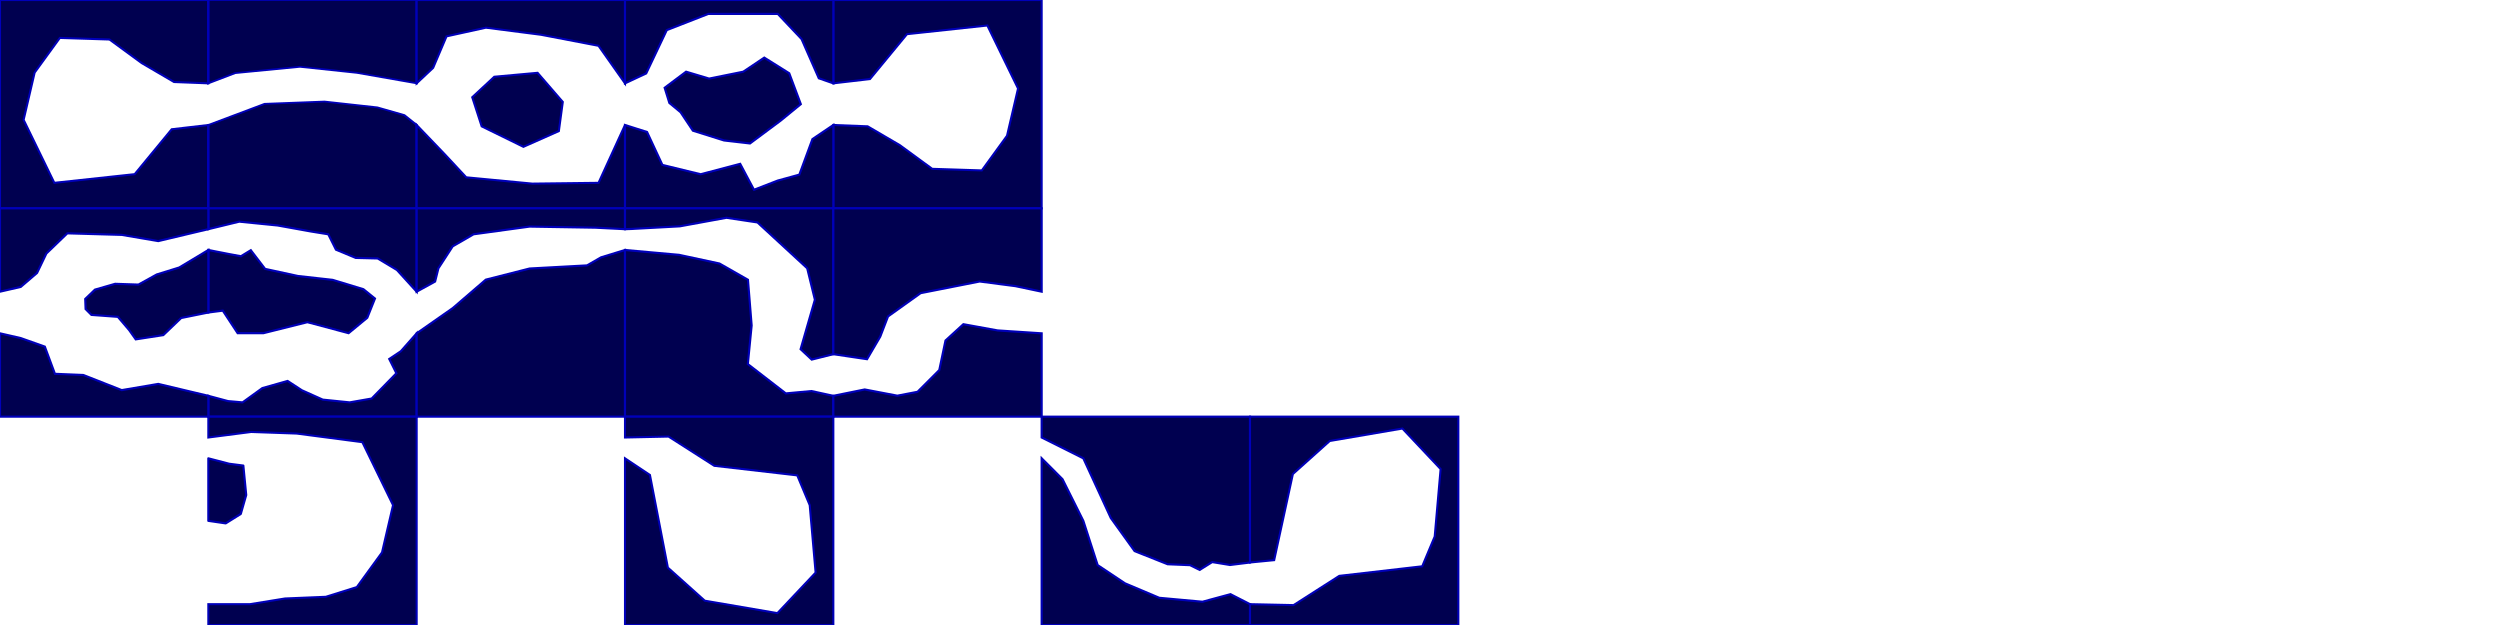
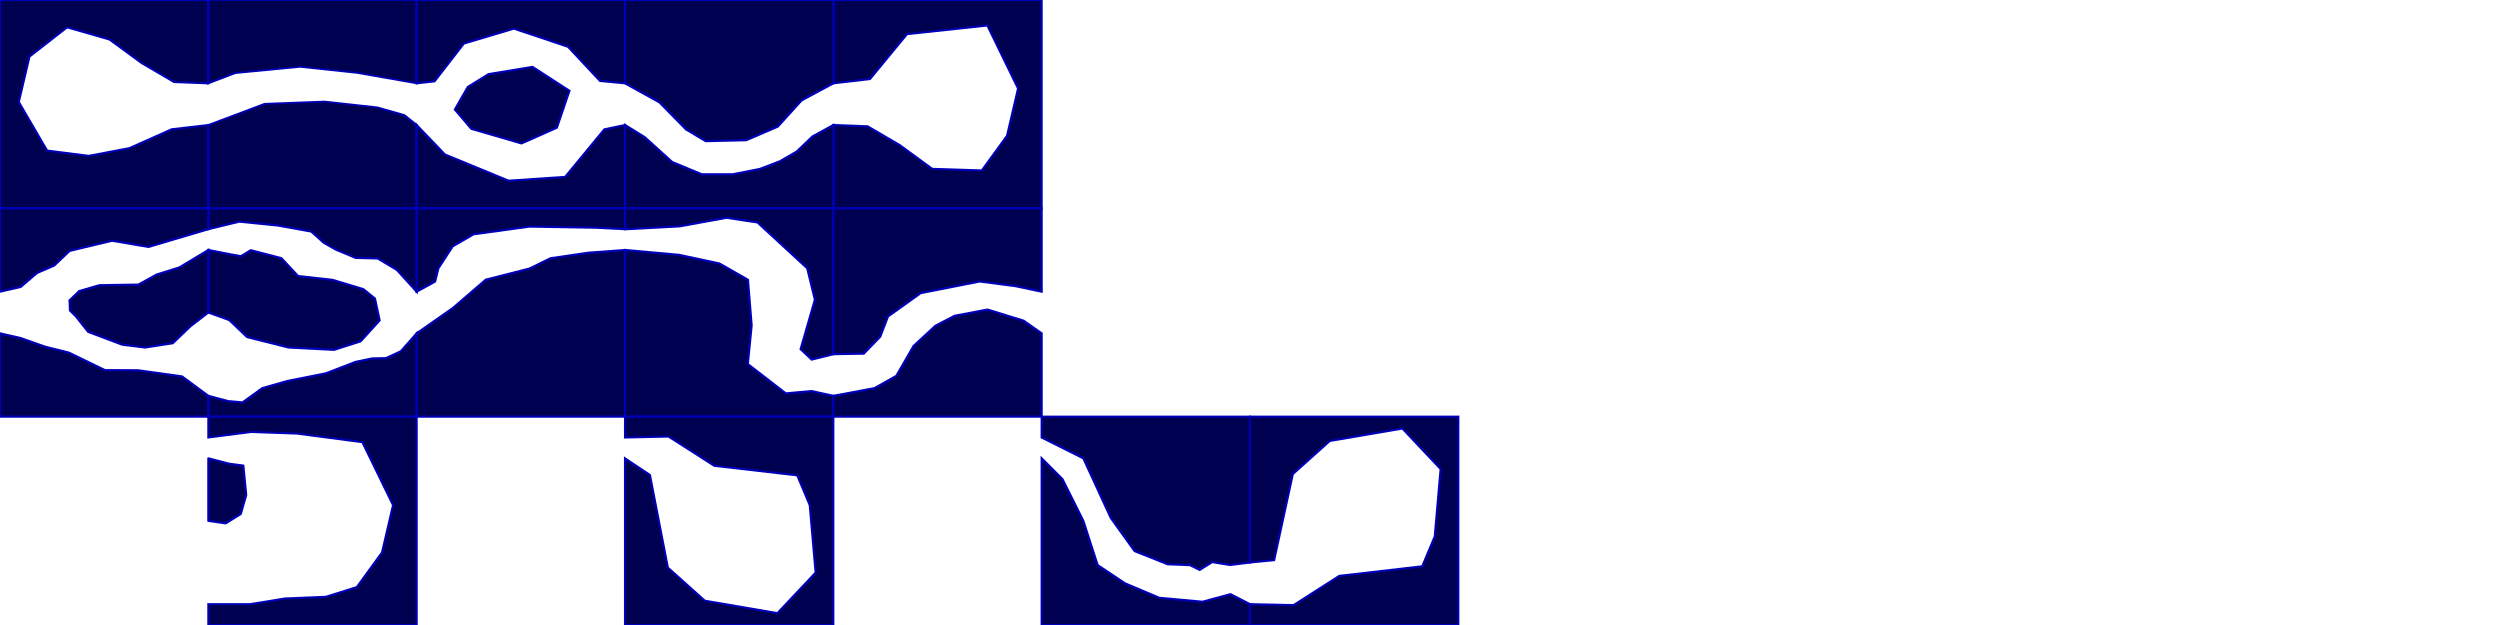
<svg xmlns="http://www.w3.org/2000/svg" width="120" height="30" id="svg2" version="1.1" levelName="No turning back!">
  <defs id="defs4" />
  <g id="layer2">
    <g id="A" type="start" style="fill:#000050;fill-opacity:1;stroke:#0000b9;stroke-width:0.1;stroke-miterlimit:4;stroke-opacity:1;stroke-dasharray:none" links="0,A">
-       <path id="path-123123" d="M 1.663,3.484 2.873,1.82 5.254,1.896 6.804,3.03 8.354,3.937 10,4 10,0 0,0 0,10 10,10 10,6 8.241,6.205 6.464,8.36 2.608,8.776 1.134,5.752 z" style="fill:#000050;fill-opacity:1;fill-rule:nonzero;stroke:#0000b9;stroke-width:0.1;stroke-miterlimit:4;stroke-opacity:1;stroke-dasharray:none" />
+       <path id="path-123123" d="M 1.416,2.717 3.22,1.312 5.254,1.896 6.804,3.03 8.354,3.937 10,4 10,0 0,0 0,10 10,10 10,6 8.241,6.205 6.21,7.111 4.259,7.481 2.261,7.227 0.903,4.896 z" style="fill:#000050;fill-opacity:1;fill-rule:nonzero;stroke:#0000b9;stroke-width:0.1;stroke-miterlimit:4;stroke-opacity:1;stroke-dasharray:none" />
    </g>
    <g id="B" transform="matrix(1.39166,0,0,1,10,0)" style="fill:#000050;fill-opacity:1;stroke:#0000b9;stroke-width:0.085;stroke-miterlimit:4;stroke-opacity:1;stroke-dasharray:none" links="A,A">
      <path id="path3064" d="M 0,6 1.943,4.983 4.007,4.874 5.826,5.153 6.756,5.523 7.186,6 7.186,10 0,10 z" style="fill:#000050;fill-opacity:1;fill-rule:nonzero;stroke:#0000b9;stroke-width:0.085;stroke-miterlimit:4;stroke-opacity:1;stroke-dasharray:none" />
      <path id="path3068" d="M 0,4 0.924,3.509 3.16,3.207 5.126,3.497 7.186,4 7.186,0 0,0 z" style="fill:#000050;fill-opacity:1;fill-rule:nonzero;stroke:#0000b9;stroke-width:0.085;stroke-miterlimit:4;stroke-opacity:1;stroke-dasharray:none" />
    </g>
    <g id="C" transform="translate(20,0)" style="fill:#000050;fill-opacity:1;stroke:#0000b9;stroke-width:0.1;stroke-miterlimit:4;stroke-opacity:1;stroke-dasharray:none" links="A,A">
-       <path id="path3074" d="M 0,6 1.358,7.415 2.379,8.511 5.554,8.814 8.729,8.776 10,6 10,10 0,10 z" style="fill:#000050;fill-opacity:1;fill-rule:nonzero;stroke:#0000b9;stroke-width:0.1;stroke-miterlimit:4;stroke-opacity:1;stroke-dasharray:none" />
-       <path id="path3076" d="M 0,4 0.791,3.257 1.434,1.745 3.324,1.329 5.97,1.669 8.729,2.198 10,4 10,0 0,0 z" style="fill:#000050;fill-opacity:1;fill-rule:nonzero;stroke:#0000b9;stroke-width:0.1;stroke-miterlimit:4;stroke-opacity:1;stroke-dasharray:none" />
-       <path id="path3078" d="M 2.667,4.667 3.725,3.684 5.804,3.495 7.014,4.893 6.825,6.292 5.124,7.048 3.12,6.065 z" style="fill:#000050;fill-opacity:1;fill-rule:nonzero;stroke:#0000b9;stroke-width:0.1;stroke-miterlimit:4;stroke-opacity:1;stroke-dasharray:none" />
+       <path id="path3074" d="M 0,6 1.358,7.415 4.413,8.673 7.126,8.49 9.007,6.209 10,6 10,10 0,10 z" style="fill:#000050;fill-opacity:1;fill-rule:nonzero;stroke:#0000b9;stroke-width:0.1;stroke-miterlimit:4;stroke-opacity:1;stroke-dasharray:none" />
+       <path id="path3076" d="M 0,4 0.86,3.904 2.266,2.091 4.665,1.375 7.265,2.247 8.799,3.886 10,4 10,0 0,0 z" style="fill:#000050;fill-opacity:1;fill-rule:nonzero;stroke:#0000b9;stroke-width:0.1;stroke-miterlimit:4;stroke-opacity:1;stroke-dasharray:none" />
+       <path id="path3078" d="M 1.831,5.257 2.454,4.171 3.452,3.555 5.562,3.21 7.335,4.358 6.732,6.13 5.031,6.886 2.622,6.185 z" style="fill:#000050;fill-opacity:1;fill-rule:nonzero;stroke:#0000b9;stroke-width:0.1;stroke-miterlimit:4;stroke-opacity:1;stroke-dasharray:none" />
    </g>
    <g id="E" transform="matrix(-1,0,0,-1,50,10)" type="end" style="fill:#000050;fill-opacity:1;stroke:#0000b9;stroke-width:0.1;stroke-miterlimit:4;stroke-opacity:1;stroke-dasharray:none" links="A,0">
      <path id="path-123123-0" d="M 1.663,3.484 2.873,1.82 5.254,1.896 6.804,3.03 8.354,3.937 10,4 10,0 0,0 0,10 10,10 10,6 8.241,6.205 6.464,8.36 2.608,8.776 1.134,5.752 z" style="fill:#000050;fill-opacity:1;fill-rule:nonzero;stroke:#0000b9;stroke-width:0.1;stroke-miterlimit:4;stroke-opacity:1;stroke-dasharray:none" />
    </g>
    <g id="D" transform="matrix(0.666662,0,0,0.666667,30,0)" style="fill:#000050;fill-opacity:1;stroke:#0000b9;stroke-width:0.156;stroke-miterlimit:4;stroke-opacity:1;stroke-dasharray:none" links="A,A">
-       <path id="path3007" d="M 0,6 1.525,5.287 3.007,2.168 6,1 11,1 12.713,2.811 13.955,5.636 15,6 15,0 0,0 z" style="fill:#000050;fill-opacity:1;fill-rule:nonzero;stroke:#0000b9;stroke-width:0.156;stroke-miterlimit:4;stroke-opacity:1;stroke-dasharray:none" />
-       <path id="path3011" d="M 0,9 1.587,9.504 2.692,11.874 5.448,12.546 8.293,11.797 9.287,13.664 11,13 12.553,12.574 13.497,10.014 15,9 15,15 0,15 z" style="fill:#000050;fill-opacity:1;fill-rule:nonzero;stroke:#0000b9;stroke-width:0.156;stroke-miterlimit:4;stroke-opacity:1;stroke-dasharray:none" />
-       <path id="path3013" d="M 4.398,5.163 6.056,5.66 8.513,5.164 10.028,4.149 11.825,5.275 12.658,7.499 11.209,8.684 9,10.328 7.129,10.112 4.888,9.408 4,8.079 3.194,7.412 2.855,6.319 z" style="fill:#000050;fill-opacity:1;fill-rule:nonzero;stroke:#0000b9;stroke-width:0.156;stroke-miterlimit:4;stroke-opacity:1;stroke-dasharray:none" />
+       <path id="path3007" d="M 0,6 2.485,7.373 4.39,9.316 5.813,10.164 8.727,10.094 11.002,9.116 12.713,7.23 15,6 15,0 0,0 z" style="fill:#000050;fill-opacity:1;fill-rule:nonzero;stroke:#0000b9;stroke-width:0.156;stroke-miterlimit:4;stroke-opacity:1;stroke-dasharray:none" />
+       <path id="path3011" d="M 0,9 1.423,9.879 3.395,11.664 5.518,12.546 7.754,12.547 9.708,12.164 11.141,11.617 12.365,10.91 13.497,9.827 15,9 15,15 0,15 z" style="fill:#000050;fill-opacity:1;fill-rule:nonzero;stroke:#0000b9;stroke-width:0.156;stroke-miterlimit:4;stroke-opacity:1;stroke-dasharray:none" />
    </g>
    <g id="F2" transform="matrix(0.666667,0,0,0.666667,10,10)" style="fill:#000050;fill-opacity:1;stroke:#0000b9;stroke-width:0.156;stroke-miterlimit:4;stroke-opacity:1;stroke-dasharray:none" links="B1,A">
-       <path id="path3130" d="M 0,3 1.444,3.283 2.346,3.45 3.058,3.015 4.087,4.36 6.46,4.874 8.952,5.151 11.167,5.824 11.997,6.496 11.444,7.88 10.099,8.988 7.132,8.197 3.968,8.988 2.109,8.988 1.041,7.366 0,7.5 z" style="fill:#000050;fill-opacity:1;fill-rule:nonzero;stroke:#0000b9;stroke-width:0.156;stroke-miterlimit:4;stroke-opacity:1;stroke-dasharray:none" />
-       <path id="path3132" d="M 0,1.5 2.228,0.958 4.996,1.235 7.409,1.67 8.635,1.868 9.189,2.976 10.613,3.569 12.195,3.608 13.579,4.439 15,6 15,0 0,0 z" style="fill:#000050;fill-opacity:1;fill-rule:nonzero;stroke:#0000b9;stroke-width:0.156;stroke-miterlimit:4;stroke-opacity:1;stroke-dasharray:none" />
-       <path id="path3134" d="M 0,13.5 1.414,13.879 2.465,13.972 3.889,12.943 5.708,12.429 6.737,13.101 8.24,13.774 10.178,13.972 11.76,13.695 13.54,11.875 13.026,10.847 13.856,10.293 15,9 15,15 0,15 z" style="fill:#000050;fill-opacity:1;fill-rule:nonzero;stroke:#0000b9;stroke-width:0.156;stroke-miterlimit:4;stroke-opacity:1;stroke-dasharray:none" />
+       <path id="path3130" d="M 0,3 1.444,3.283 2.346,3.45 3.058,3.015 5.258,3.587 6.46,4.874 8.952,5.151 11.167,5.824 11.997,6.496 12.334,8.068 10.966,9.574 9.054,10.189 5.773,10.019 2.789,9.269 1.51,8.046 0,7.5 z" style="fill:#000050;fill-opacity:1;fill-rule:nonzero;stroke:#0000b9;stroke-width:0.156;stroke-miterlimit:4;stroke-opacity:1;stroke-dasharray:none" />
+       <path id="path3132" d="M 0,1.5 2.228,0.958 4.996,1.235 7.409,1.67 8.307,2.477 9.189,2.976 10.613,3.569 12.195,3.608 13.579,4.439 15,6 15,0 0,0 z" style="fill:#000050;fill-opacity:1;fill-rule:nonzero;stroke:#0000b9;stroke-width:0.156;stroke-miterlimit:4;stroke-opacity:1;stroke-dasharray:none" />
+       <path id="path3134" d="M 0,13.5 1.414,13.879 2.465,13.972 3.889,12.943 5.708,12.429 8.448,11.883 10.607,11.055 11.795,10.807 12.791,10.785 13.856,10.293 15,9 15,15 0,15 z" style="fill:#000050;fill-opacity:1;fill-rule:nonzero;stroke:#0000b9;stroke-width:0.156;stroke-miterlimit:4;stroke-opacity:1;stroke-dasharray:none" />
    </g>
    <g id="F1" transform="matrix(0.666667,0,0,0.666667,0,10)" style="fill:#000050;fill-opacity:1;stroke:#0000b9;stroke-width:0.156;stroke-miterlimit:4;stroke-opacity:1;stroke-dasharray:none" links="A,B1">
-       <path id="path3044" d="M 0,6 0,0 15,0 15,1.5 11.394,2.358 8.765,1.911 4.849,1.799 3.339,3.253 2.668,4.652 1.493,5.658 z" style="fill:#000050;fill-opacity:1;fill-rule:nonzero;stroke:#0000b9;stroke-width:0.156;stroke-miterlimit:4;stroke-opacity:1;stroke-dasharray:none" />
-       <path id="path3044-1" d="M 0,9 0,15 15,15 15,13.5 11.394,12.642 8.765,13.089 6,12 3.954,11.915 3.227,9.957 1.493,9.342 z" style="fill:#000050;fill-opacity:1;fill-rule:nonzero;stroke:#0000b9;stroke-width:0.156;stroke-miterlimit:4;stroke-opacity:1;stroke-dasharray:none" />
-       <path id="path3097" d="M 6.136,6.525 6.164,7.253 6.583,7.672 8.485,7.812 9.296,8.763 9.772,9.434 11.758,9.127 13.044,7.896 15,7.5 15,3 12.904,4.26 11.282,4.763 9.968,5.491 8.29,5.435 6.835,5.854 z" style="fill:#000050;fill-opacity:1;fill-rule:nonzero;stroke:#0000b9;stroke-width:0.156;stroke-miterlimit:4;stroke-opacity:1;stroke-dasharray:none" />
+       <path id="path3044" d="M 0,6 0,0 15,0 15,1.5 10.691,2.78 8.062,2.332 5.013,3.064 3.901,4.12 2.668,4.652 1.493,5.658 z" style="fill:#000050;fill-opacity:1;fill-rule:nonzero;stroke:#0000b9;stroke-width:0.156;stroke-miterlimit:4;stroke-opacity:1;stroke-dasharray:none" />
+       <path id="path3044-1" d="M 0,9 0,15 15,15 15,13.5 13.105,12.103 9.937,11.66 7.547,11.648 4.962,10.391 3.227,9.957 1.493,9.342 z" style="fill:#000050;fill-opacity:1;fill-rule:nonzero;stroke:#0000b9;stroke-width:0.156;stroke-miterlimit:4;stroke-opacity:1;stroke-dasharray:none" />
+       <path id="path3097" d="M 5.009,6.625 5.037,7.352 5.456,7.772 6.35,8.896 8.804,9.818 10.451,10.02 12.437,9.712 13.724,8.482 15,7.5 15,3 12.904,4.26 11.282,4.763 9.968,5.491 7.163,5.534 5.708,5.954 z" style="fill:#000050;fill-opacity:1;fill-rule:nonzero;stroke:#0000b9;stroke-width:0.156;stroke-miterlimit:4;stroke-opacity:1;stroke-dasharray:none" />
    </g>
    <g id="G1" transform="matrix(0.666667,0,0,0.666667,-1e-5,-5e-6)" style="fill:#000050;fill-opacity:1;stroke:#0000b9;stroke-width:0.156;stroke-miterlimit:4;stroke-opacity:1;stroke-dasharray:none" links="A,C1">
      <path id="path3149" d="M 30,21 31.327,20.27 31.564,19.32 32.593,17.738 34.096,16.868 38.13,16.314 42.877,16.393 45,16.5 45,15 30,15 z" style="fill:#000050;fill-opacity:1;fill-rule:nonzero;stroke:#0000b9;stroke-width:0.156;stroke-miterlimit:4;stroke-opacity:1;stroke-dasharray:none" />
-       <path id="path3151" d="M 30,24 32.601,22.181 34.977,20.136 38.129,19.334 42.266,19.109 43.28,18.527 45,18 45,30 30,30 z" style="fill:#000050;fill-opacity:1;fill-rule:nonzero;stroke:#0000b9;stroke-width:0.156;stroke-miterlimit:4;stroke-opacity:1;stroke-dasharray:none" />
+       <path id="path3151" d="M 30,24 32.601,22.181 34.977,20.136 38.129,19.334 39.641,18.593 42.343,18.198 45,18 45,30 30,30 z" style="fill:#000050;fill-opacity:1;fill-rule:nonzero;stroke:#0000b9;stroke-width:0.156;stroke-miterlimit:4;stroke-opacity:1;stroke-dasharray:none" />
    </g>
    <g id="G2" transform="matrix(0.666667,0,0,0.666667,-1.5e-5,-5e-6)" style="fill:#000050;fill-opacity:1;stroke:#0000b9;stroke-width:0.156;stroke-miterlimit:4;stroke-opacity:1;stroke-dasharray:none" links="C1,C2">
      <path id="path3153" d="M 45,16.5 45.422,16.487 48.946,16.295 52.302,15.68 54.539,16.015 58.119,19.316 58.673,21.58 57.644,25.141 58.444,25.89 60,25.5 60,15 45,15 z" style="fill:#000050;fill-opacity:1;fill-rule:nonzero;stroke:#0000b9;stroke-width:0.156;stroke-miterlimit:4;stroke-opacity:1;stroke-dasharray:none" />
      <path id="path3155" d="M 45,18 48.892,18.349 51.803,18.974 53.852,20.144 54.118,23.435 53.843,26.214 56.579,28.326 58.423,28.156 60,28.5 60,30 45,30 z" style="fill:#000050;fill-opacity:1;fill-rule:nonzero;stroke:#0000b9;stroke-width:0.156;stroke-miterlimit:4;stroke-opacity:1;stroke-dasharray:none" />
    </g>
    <g id="G3" transform="scale(0.666667,0.666667)" style="fill:#000050;fill-opacity:1;stroke:#0000b9;stroke-width:0.156;stroke-miterlimit:4;stroke-opacity:1;stroke-dasharray:none" links="C2,A">
-       <path id="path3157" d="M 60,25.5 62.427,25.861 63.378,24.238 63.937,22.784 66.286,21.106 70.538,20.267 73.111,20.602 75,21 75,15 60,15 z" style="fill:#000050;fill-opacity:1;fill-rule:nonzero;stroke:#0000b9;stroke-width:0.156;stroke-miterlimit:4;stroke-opacity:1;stroke-dasharray:none" />
-       <path id="path3159" d="M 60,28.5 62.259,28.042 64.608,28.49 66.063,28.21 67.629,26.644 68.076,24.518 69.363,23.343 71.824,23.791 75,24 75,30 60,30 z" style="fill:#000050;fill-opacity:1;fill-rule:nonzero;stroke:#0000b9;stroke-width:0.156;stroke-miterlimit:4;stroke-opacity:1;stroke-dasharray:none" />
+       <path id="path3157" d="M 60,25.5 62.192,25.462 63.378,24.238 63.937,22.784 66.286,21.106 70.538,20.267 73.111,20.602 75,21 75,15 60,15 z" style="fill:#000050;fill-opacity:1;fill-rule:nonzero;stroke:#0000b9;stroke-width:0.156;stroke-miterlimit:4;stroke-opacity:1;stroke-dasharray:none" />
+       <path id="path3159" d="M 60,28.5 62.962,27.948 64.538,27.06 65.781,24.905 67.348,23.456 68.733,22.737 71.097,22.289 73.699,23.088 75,24 75,30 60,30 z" style="fill:#000050;fill-opacity:1;fill-rule:nonzero;stroke:#0000b9;stroke-width:0.156;stroke-miterlimit:4;stroke-opacity:1;stroke-dasharray:none" />
    </g>
    <g id="G2_2" transform="matrix(0.666667,0,0,0.666667,20,9.99999)" style="fill:#000050;fill-opacity:1;stroke:#0000b9;stroke-width:0.156;stroke-miterlimit:4;stroke-opacity:1;stroke-dasharray:none" links="C1,C2">
      <path id="path3153-4" d="M 45,16.5 48,18 49.977,22.295 51.693,24.68 54.071,25.625 55.682,25.691 56.376,26.033 57.28,25.469 58.562,25.679 60,25.5 60,15 45,15 z" style="fill:#000050;fill-opacity:1;fill-rule:nonzero;stroke:#0000b9;stroke-width:0.156;stroke-miterlimit:4;stroke-opacity:1;stroke-dasharray:none" />
      <path id="path3155-9" d="M 45,18 46.5,19.5 48,22.5 49.031,25.688 51,27 53.468,28.042 56.579,28.326 58.593,27.781 60,28.5 60,30 45,30 z" style="fill:#000050;fill-opacity:1;fill-rule:nonzero;stroke:#0000b9;stroke-width:0.156;stroke-miterlimit:4;stroke-opacity:1;stroke-dasharray:none" />
    </g>
    <g id="E-6" transform="matrix(-1,0,0,-1,20,30)" type="end" style="fill:#000050;fill-opacity:1;stroke:#0000b9;stroke-width:0.1;stroke-miterlimit:4;stroke-opacity:1;stroke-dasharray:none" links="B1,0">
      <path style="fill:#000050;fill-opacity:1;fill-rule:nonzero;stroke:#0000b9;stroke-width:0.104;stroke-linecap:butt;stroke-linejoin:round;stroke-miterlimit:4;stroke-opacity:1;stroke-dasharray:none" d="M 8.442,5.331 9.166,4.878 10,5 10,8 9,7.74 8.32,7.652 8.182,6.238 z" id="path3089" />
      <path id="path-123123-0-8" d="M 1.663,3.484 2.873,1.82 4.36,1.354 6.318,1.273 8,1 10,1 10,0 0,0 0,10 10,10 10,9 7.942,9.266 5.757,9.189 2.608,8.776 1.134,5.752 z" style="fill:#000050;fill-opacity:1;fill-rule:nonzero;stroke:#0000b9;stroke-width:0.1;stroke-miterlimit:4;stroke-opacity:1;stroke-dasharray:none" />
    </g>
    <g id="E-5" transform="matrix(-1,0,0,-1,40,30)" type="end" style="fill:#000050;fill-opacity:1;stroke:#0000b9;stroke-width:0.1;stroke-miterlimit:4;stroke-opacity:1;stroke-dasharray:none" links="C1,0">
      <path id="path-123123-0-3" d="M 0.851,2.515 2.685,0.57 6.171,1.167 7.942,2.754 8.803,7.202 10,8 10,0 0,0 0,10 10,10 10,9 7.909,9.045 5.714,7.641 1.733,7.182 1.134,5.752 z" style="fill:#000050;fill-opacity:1;fill-rule:nonzero;stroke:#0000b9;stroke-width:0.1;stroke-miterlimit:4;stroke-opacity:1;stroke-dasharray:none" />
    </g>
    <g id="E-5-7" transform="matrix(-1,0,0,1,70,20)" type="end" style="fill:#000050;fill-opacity:1;stroke:#0000b9;stroke-width:0.1;stroke-miterlimit:4;stroke-opacity:1;stroke-dasharray:none" links="C2,0">
      <path id="path-123123-0-3-8" d="M 0.851,2.515 2.685,0.57 6.171,1.167 7.942,2.754 8.84,6.887 10,7 10,0 0,0 0,10 10,10 10,9 7.909,9.045 5.714,7.641 1.733,7.182 1.134,5.752 z" style="fill:#000050;fill-opacity:1;fill-rule:nonzero;stroke:#0000b9;stroke-width:0.1;stroke-miterlimit:4;stroke-opacity:1;stroke-dasharray:none" />
    </g>
  </g>
</svg>
